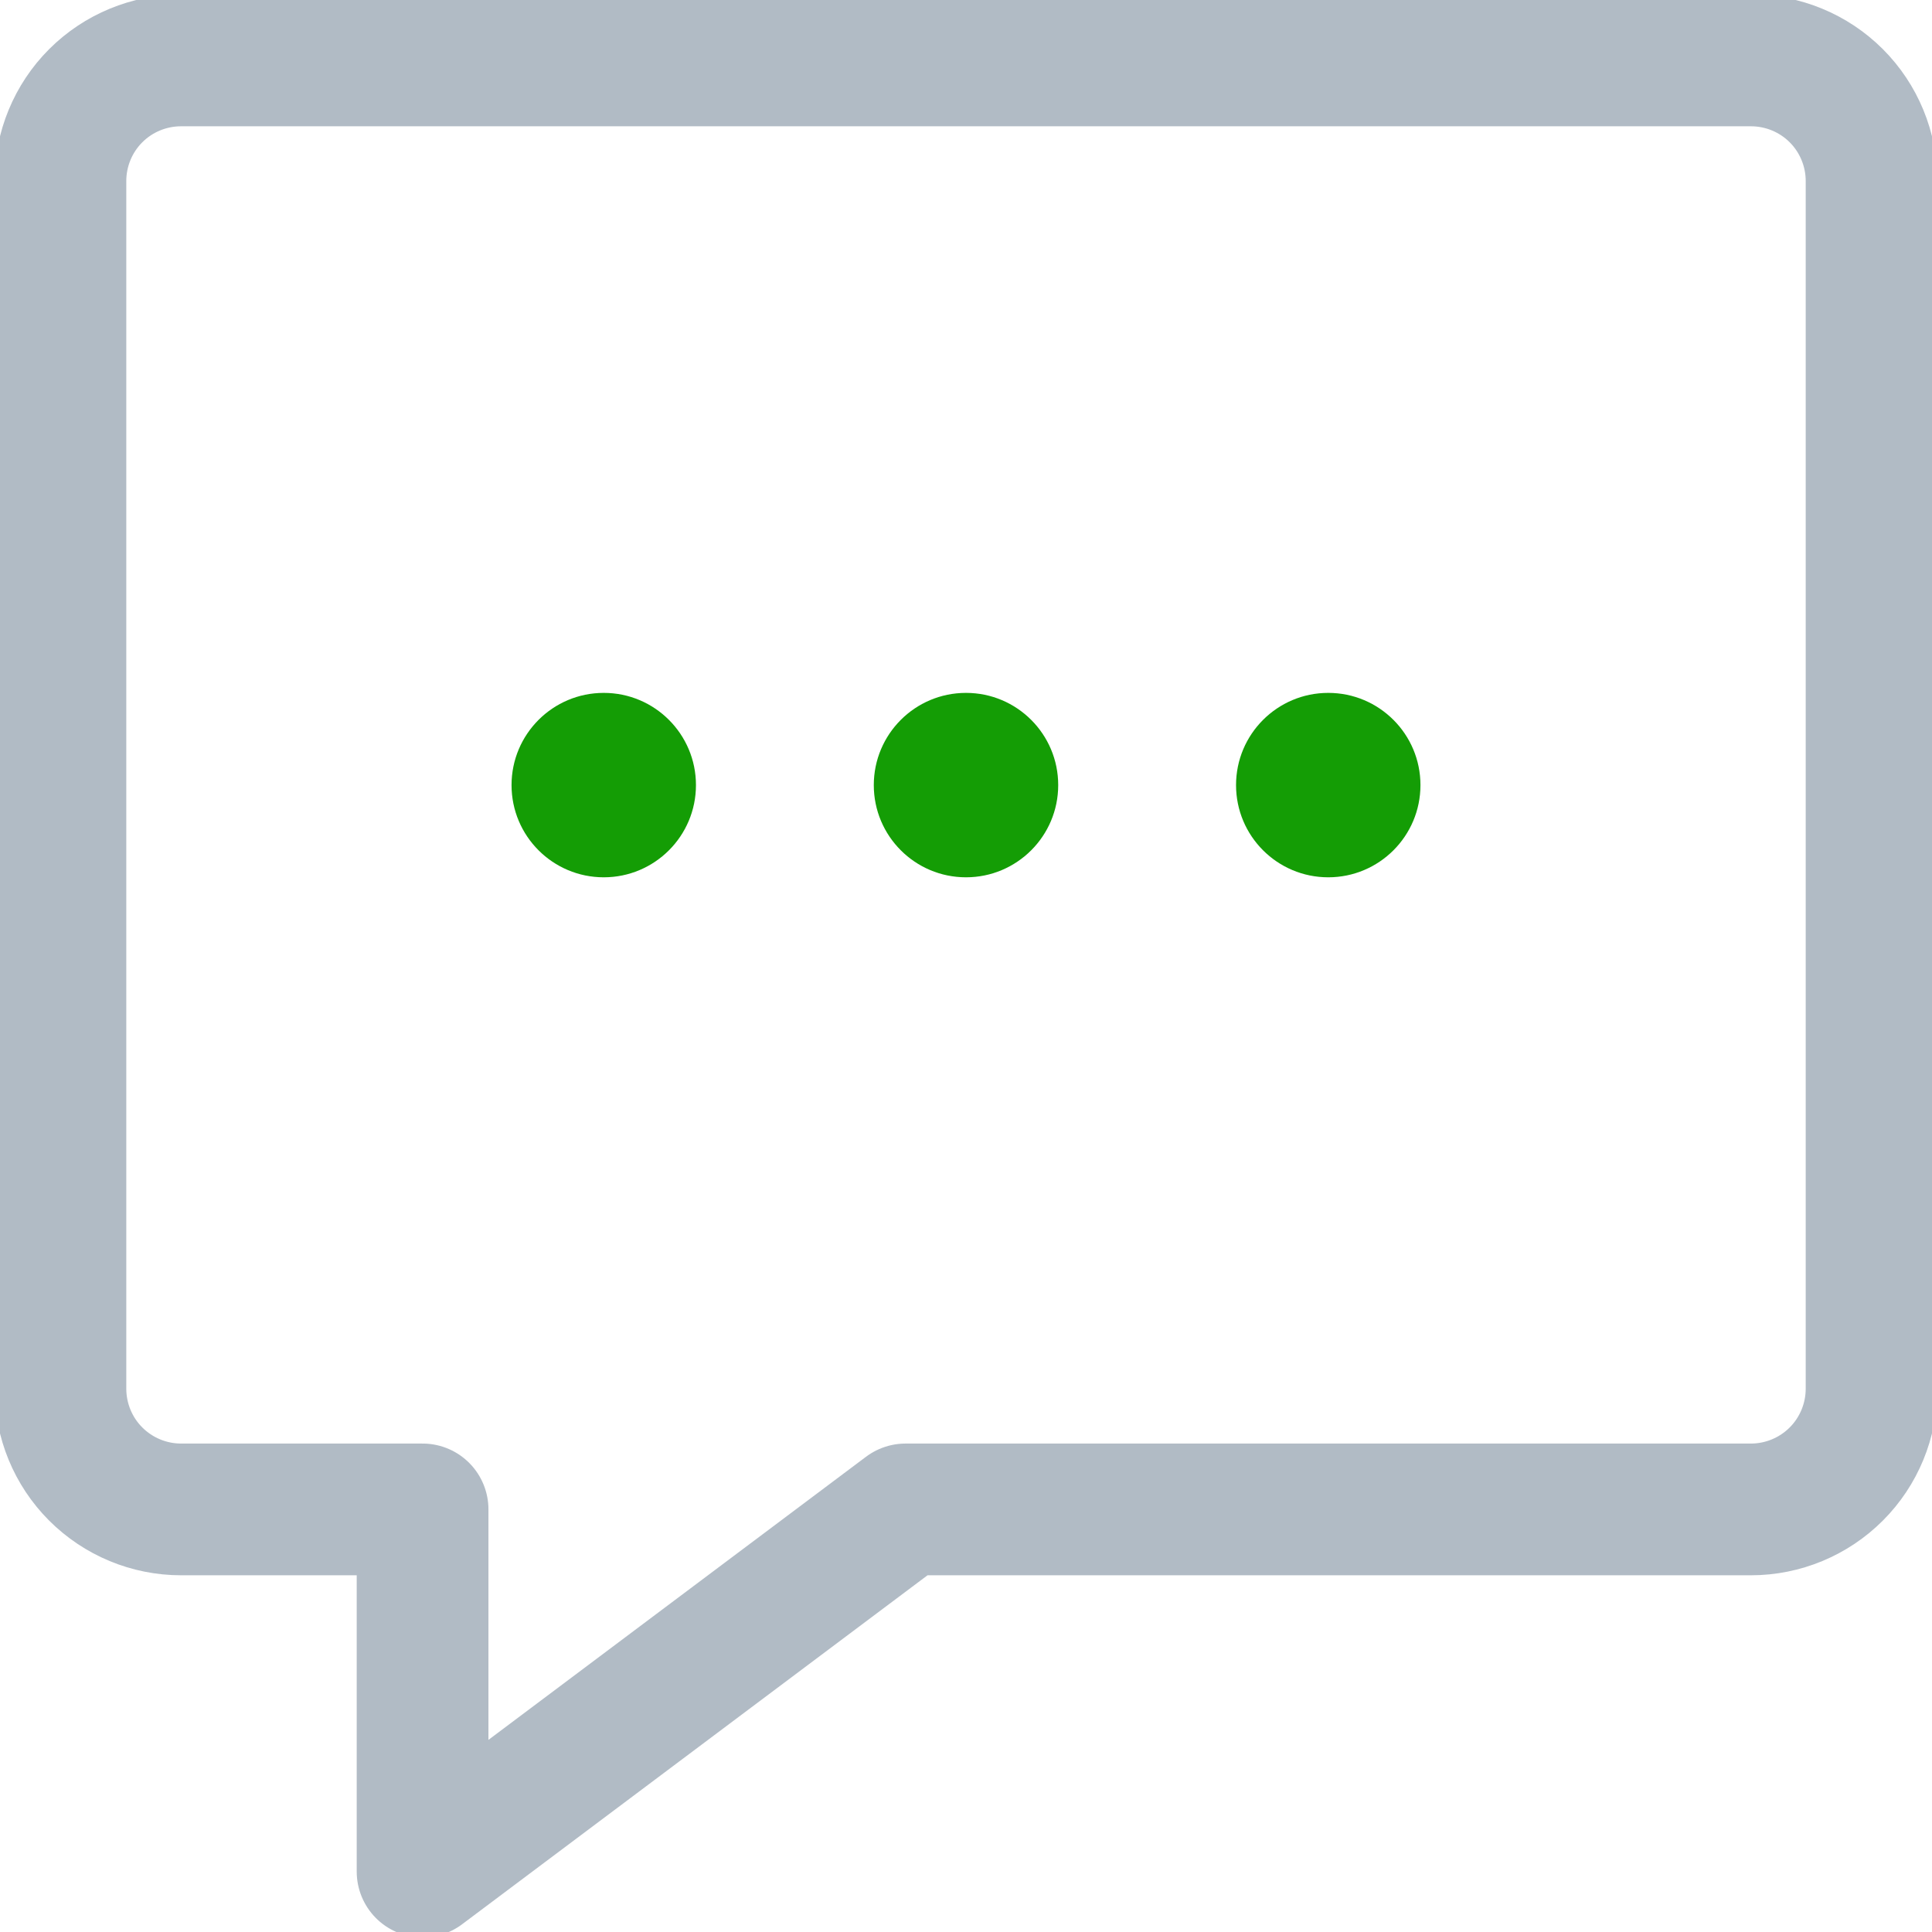
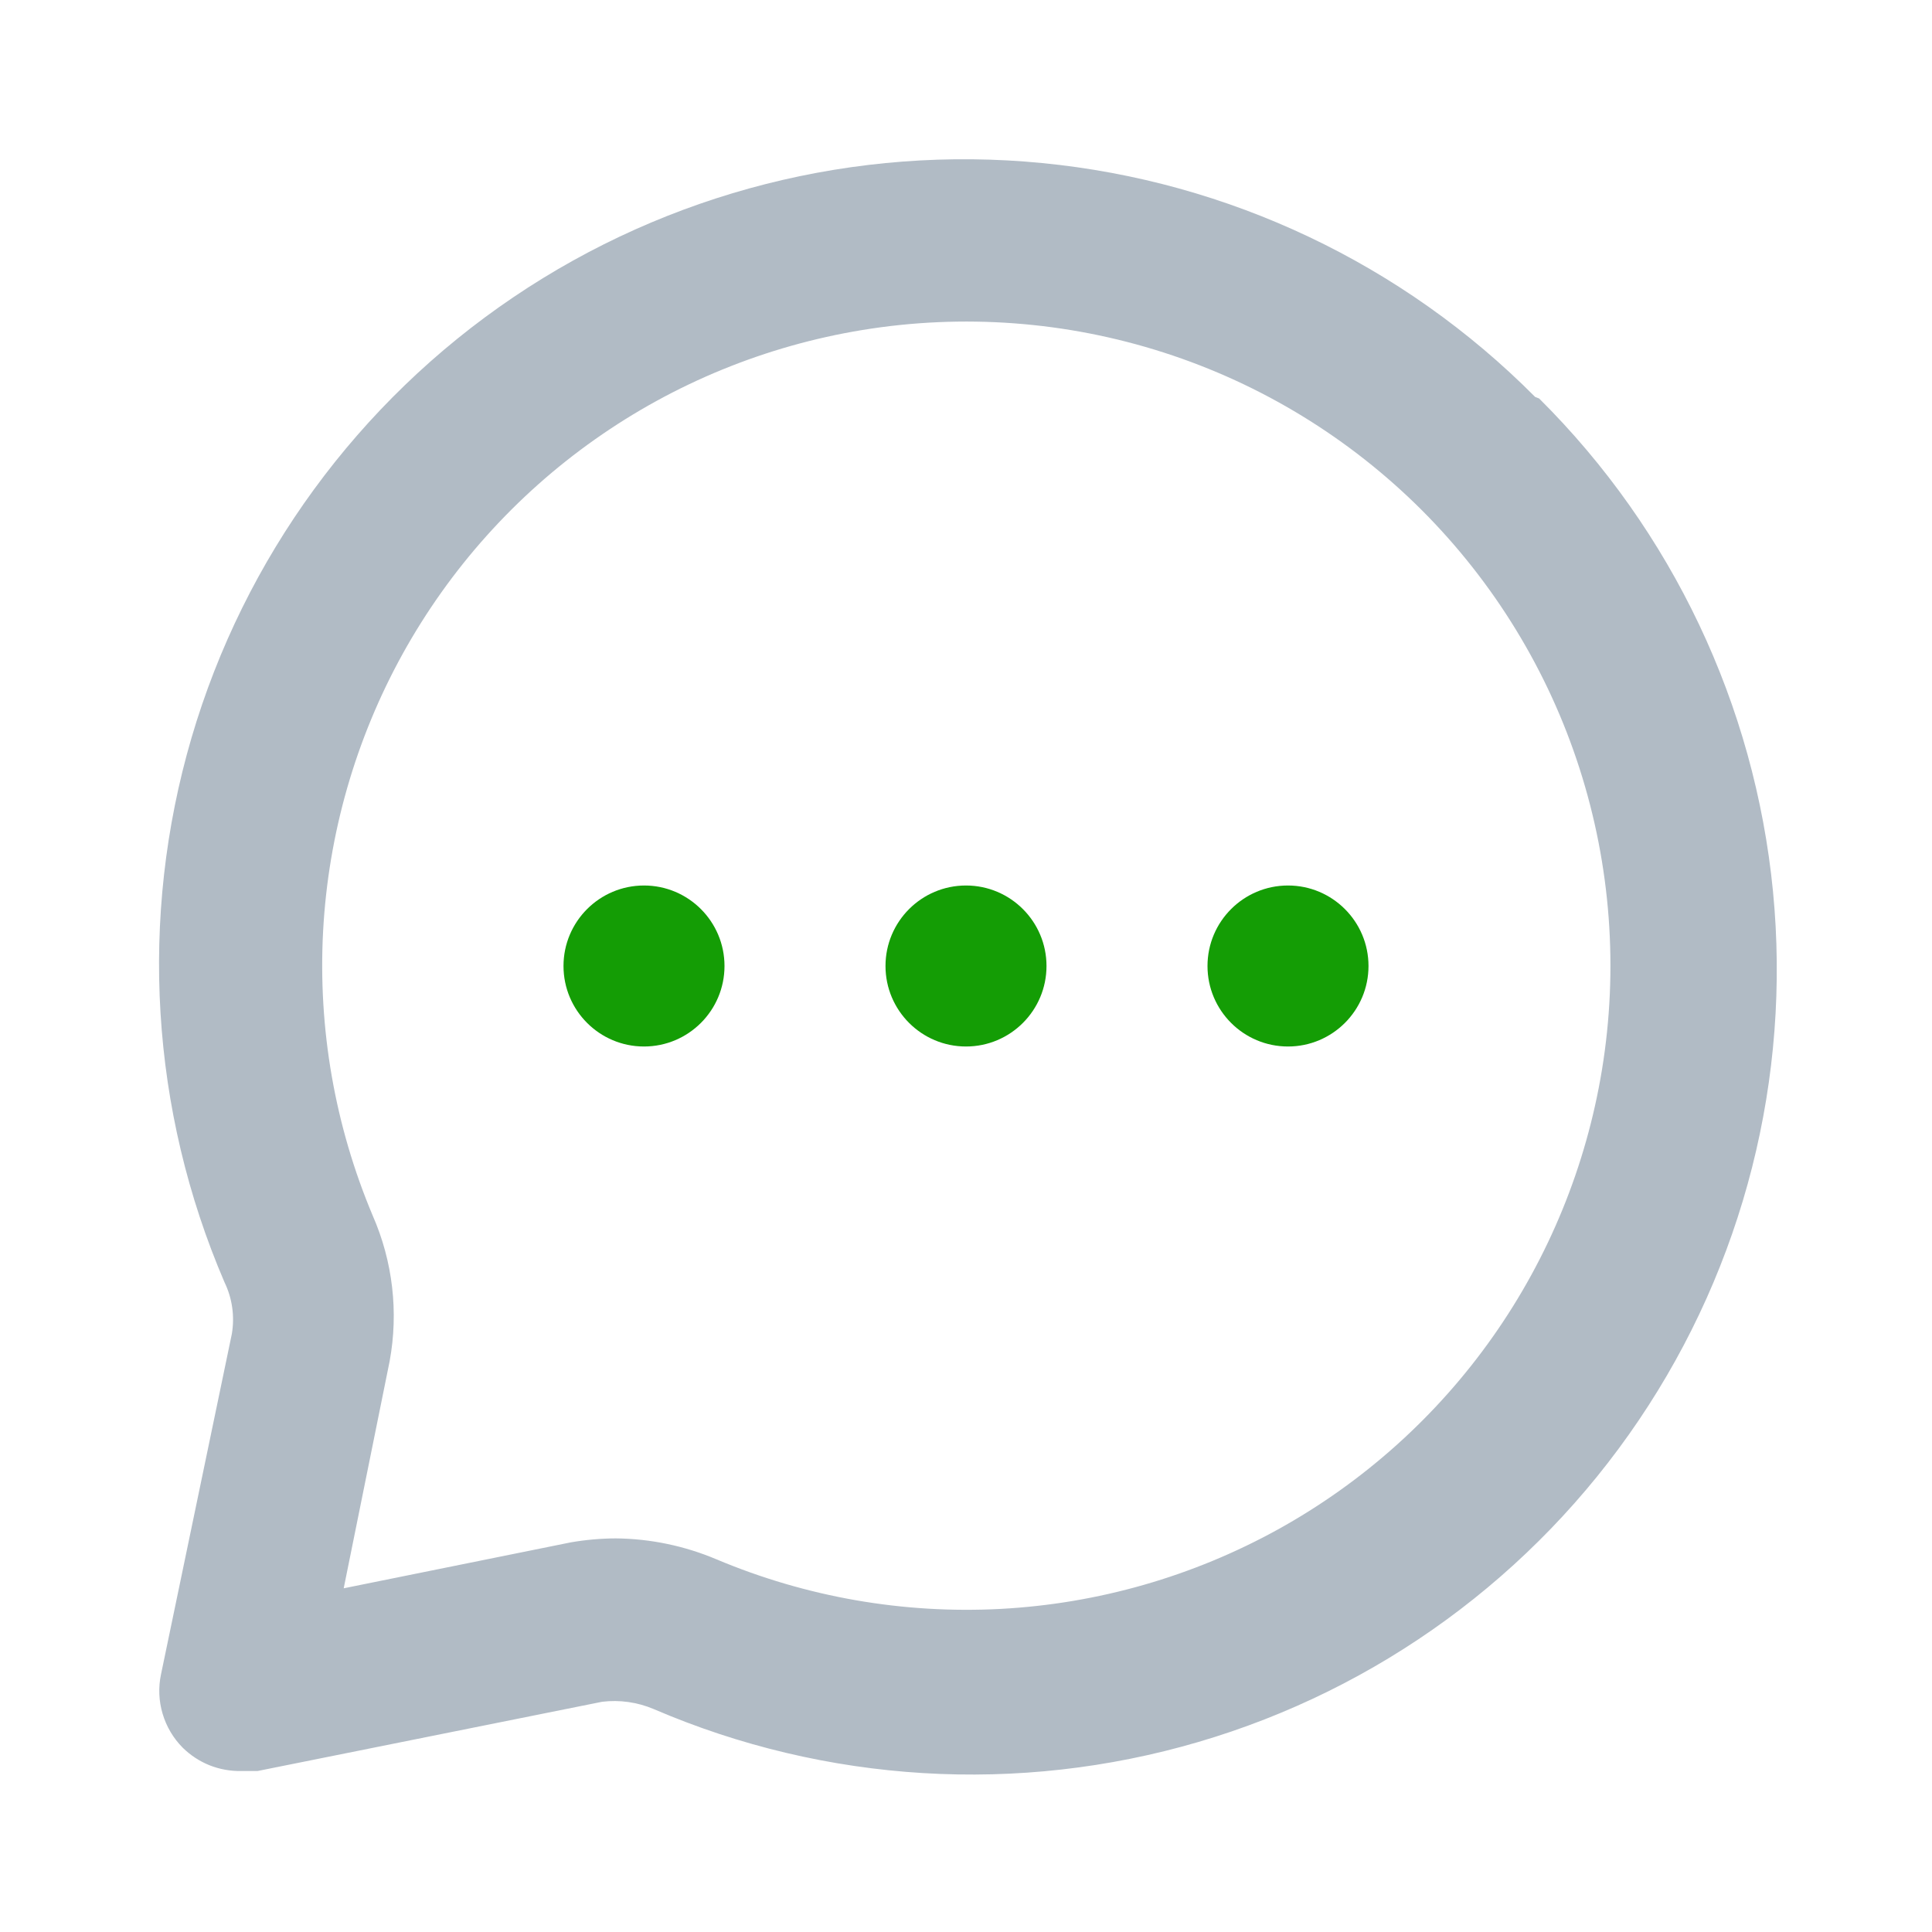
- <svg xmlns="http://www.w3.org/2000/svg" width="28" height="28" viewBox="0 0 22 22" fill="none">
-   <path d="M19.938 17.188H10.312L4.812 21.312V17.188H2.062C1.698 17.188 1.348 17.043 1.09 16.785C0.832 16.527 0.688 16.177 0.688 15.812V2.062C0.688 1.698 0.832 1.348 1.09 1.09C1.348 0.832 1.698 0.688 2.062 0.688H19.938C20.302 0.688 20.652 0.832 20.91 1.09C21.168 1.348 21.312 1.698 21.312 2.062V15.812C21.312 16.177 21.168 16.527 20.91 16.785C20.652 17.043 20.302 17.188 19.938 17.188Z" stroke="#B1BBC5" stroke-width="1.5" stroke-linejoin="round" />
-   <circle cx="6.875" cy="8.94" r="1.05" fill="#149D05" />
-   <circle cx="11" cy="8.94" r="1.05" fill="#149D05" />
-   <circle cx="15.125" cy="8.94" r="1.05" fill="#149D05" />
+ <svg xmlns="http://www.w3.org/2000/svg" width="30" height="30" viewBox="0 0 30 30" fill="none">
+   <path d="M15 16.25C15.69 16.25 16.25 15.69 16.25 15C16.25 14.31 15.69 13.75 15 13.75C14.31 13.75 13.75 14.31 13.75 15C13.75 15.69 14.31 16.25 15 16.25Z" fill="#149D05" />
+   <path d="M20 16.25C20.69 16.25 21.25 15.69 21.25 15C21.25 14.31 20.69 13.75 20 13.75C19.31 13.75 18.75 14.31 18.75 15C18.75 15.69 19.31 16.25 20 16.25Z" fill="#149D05" />
+   <path d="M10 16.25C10.69 16.25 11.25 15.69 11.25 15C11.25 14.31 10.69 13.75 10 13.75C9.31 13.75 8.75 14.31 8.75 15C8.75 15.69 9.31 16.25 10 16.25Z" fill="#149D05" />
+   <path d="M23.837 6.163C21.786 4.098 19.079 2.814 16.183 2.532C13.287 2.249 10.383 2.986 7.972 4.615C5.56 6.245 3.793 8.664 2.974 11.456C2.156 14.249 2.337 17.239 3.487 19.913C3.607 20.161 3.646 20.441 3.6 20.713L2.5 26C2.457 26.203 2.466 26.413 2.525 26.611C2.584 26.81 2.691 26.991 2.837 27.138C2.957 27.256 3.1 27.35 3.256 27.412C3.413 27.474 3.581 27.504 3.75 27.5H4L9.35 26.425C9.622 26.392 9.897 26.431 10.15 26.538C12.823 27.688 15.813 27.869 18.606 27.05C21.398 26.232 23.818 24.465 25.447 22.053C27.076 19.642 27.813 16.738 27.531 13.842C27.248 10.946 25.964 8.239 23.9 6.188L23.837 6.163ZM24.875 16.613C24.63 18.105 24.051 19.523 23.179 20.759C22.308 21.995 21.167 23.017 19.844 23.749C18.52 24.48 17.048 24.902 15.538 24.983C14.027 25.063 12.519 24.8 11.125 24.213C10.63 24.004 10.099 23.893 9.562 23.888C9.328 23.889 9.093 23.91 8.862 23.95L5.337 24.663L6.05 21.138C6.191 20.374 6.099 19.586 5.787 18.875C5.2 17.481 4.937 15.973 5.017 14.462C5.098 12.952 5.52 11.48 6.251 10.156C6.983 8.833 8.005 7.692 9.241 6.821C10.477 5.949 11.895 5.37 13.387 5.125C14.954 4.868 16.559 4.988 18.07 5.474C19.582 5.96 20.955 6.8 22.078 7.922C23.2 9.045 24.04 10.418 24.526 11.93C25.012 13.441 25.132 15.046 24.875 16.613Z" fill="#B1BBC5" />
</svg>
